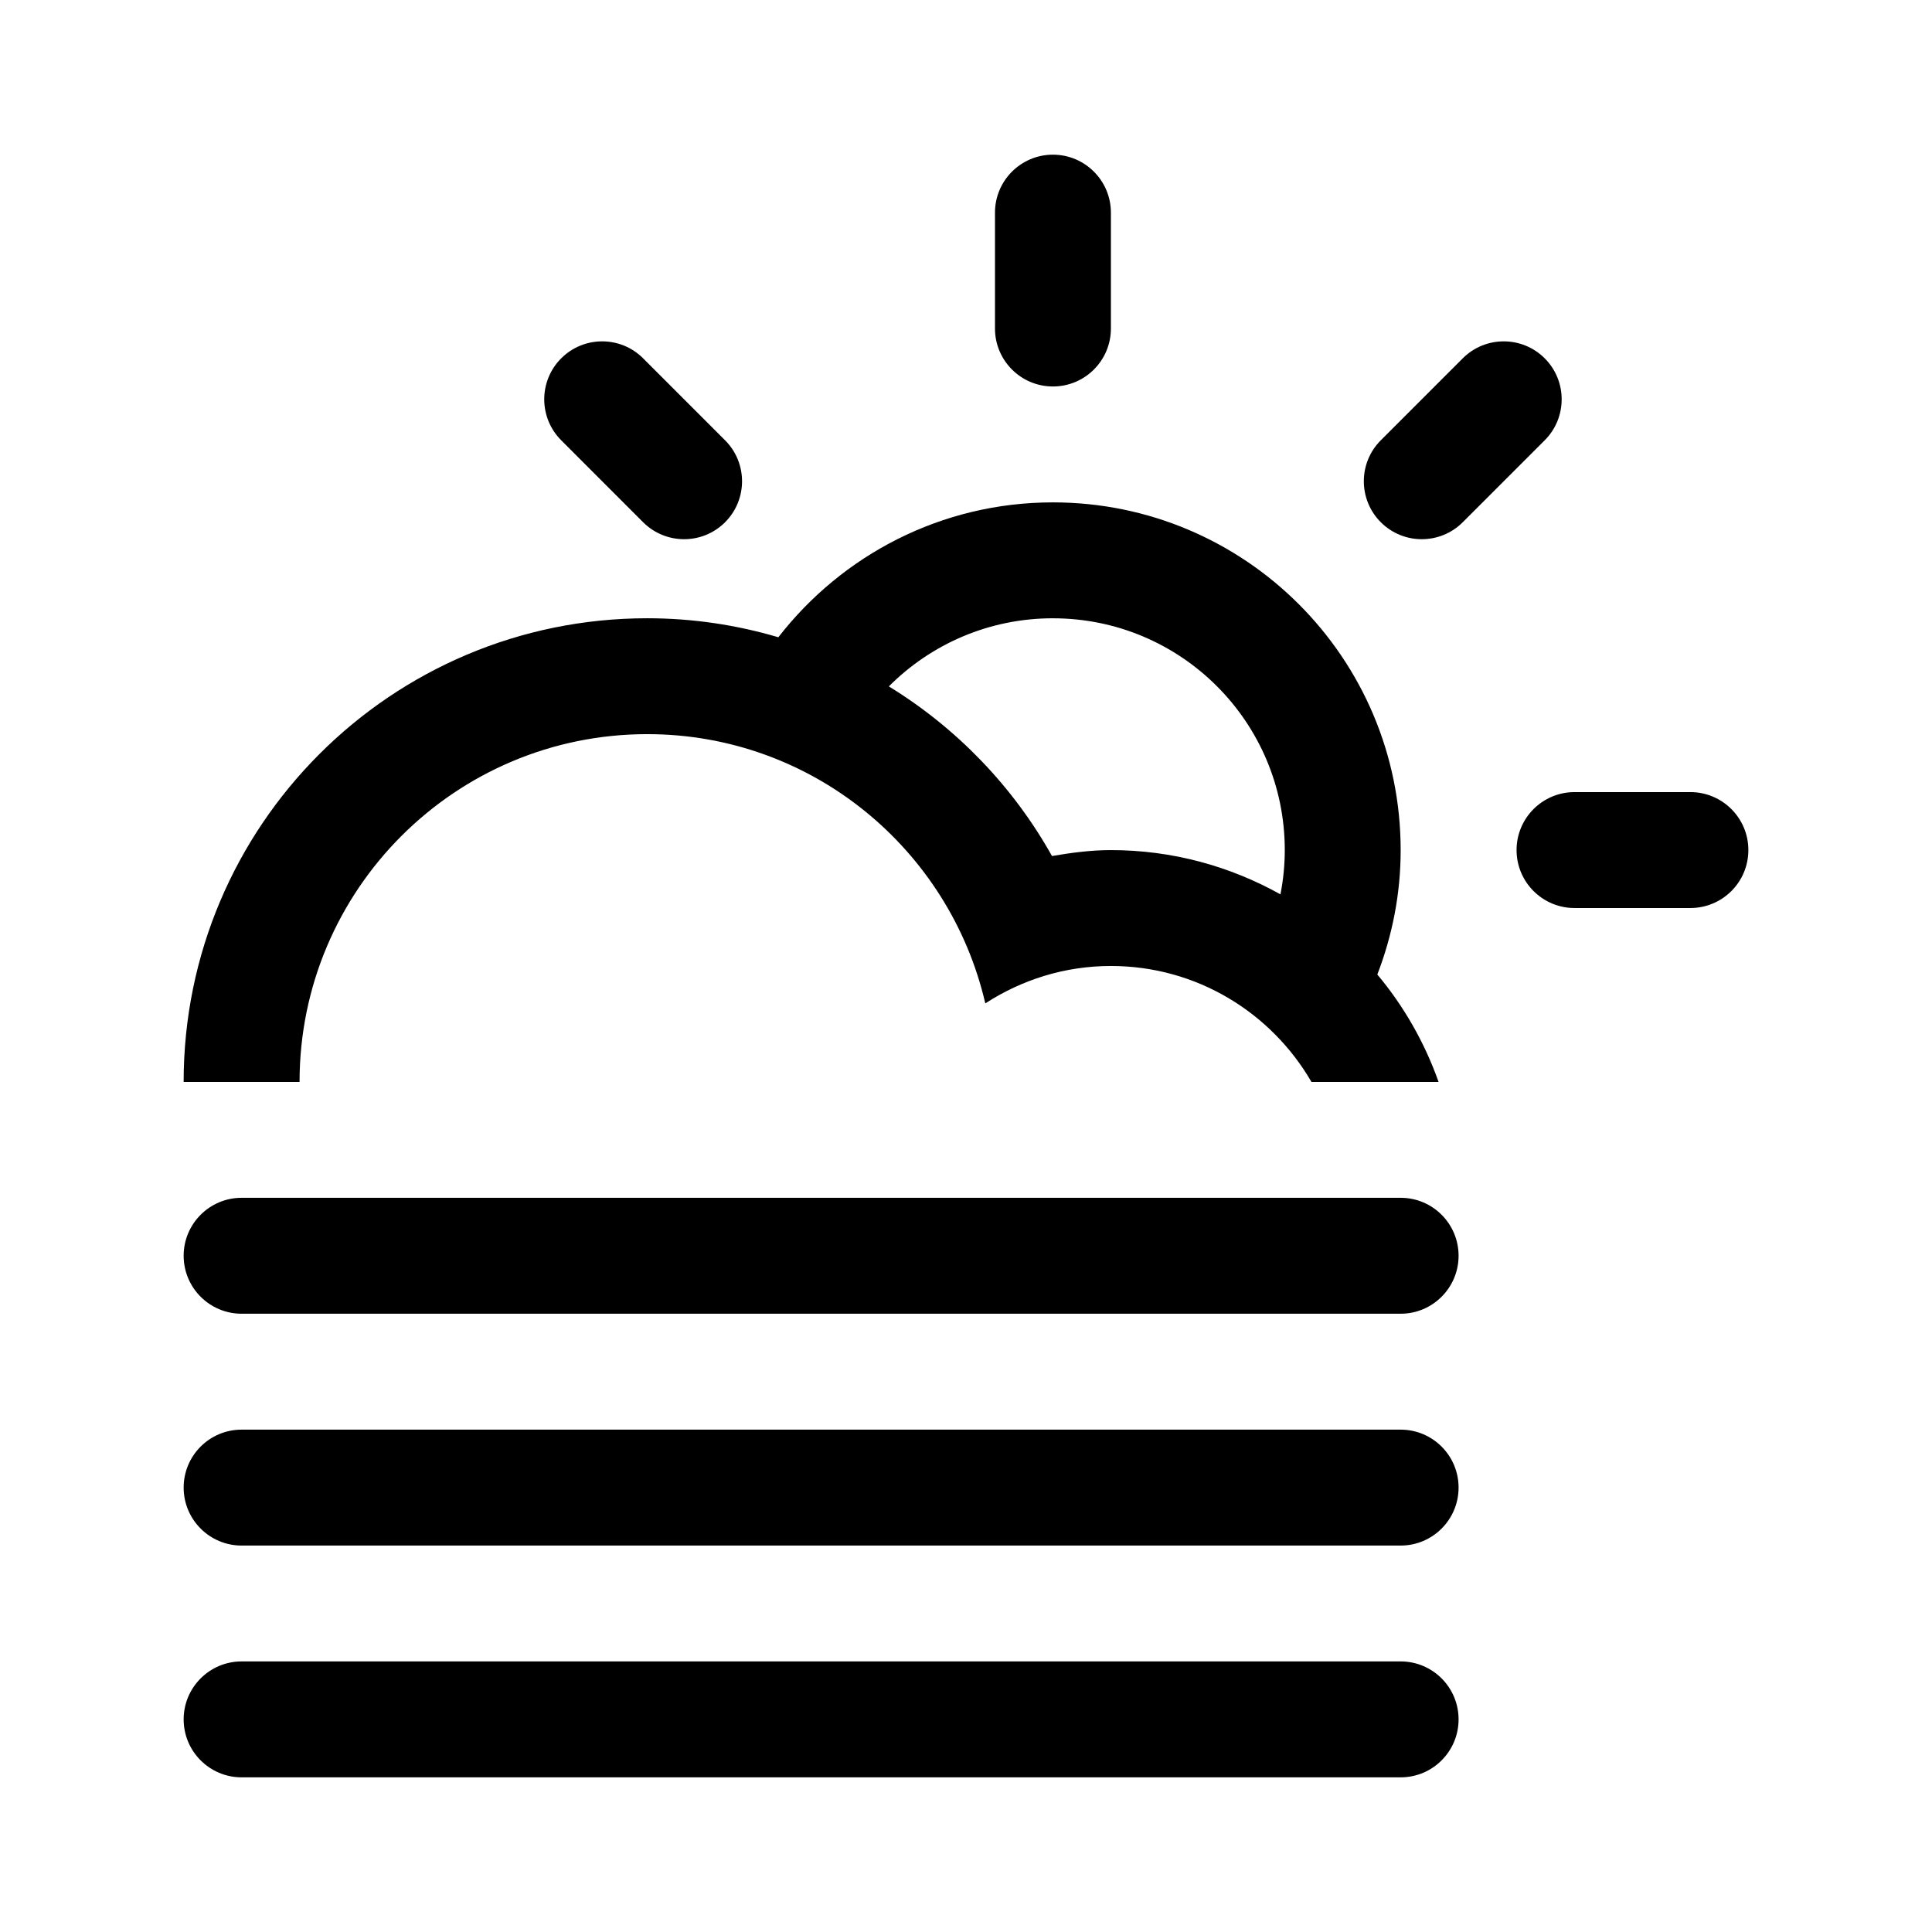
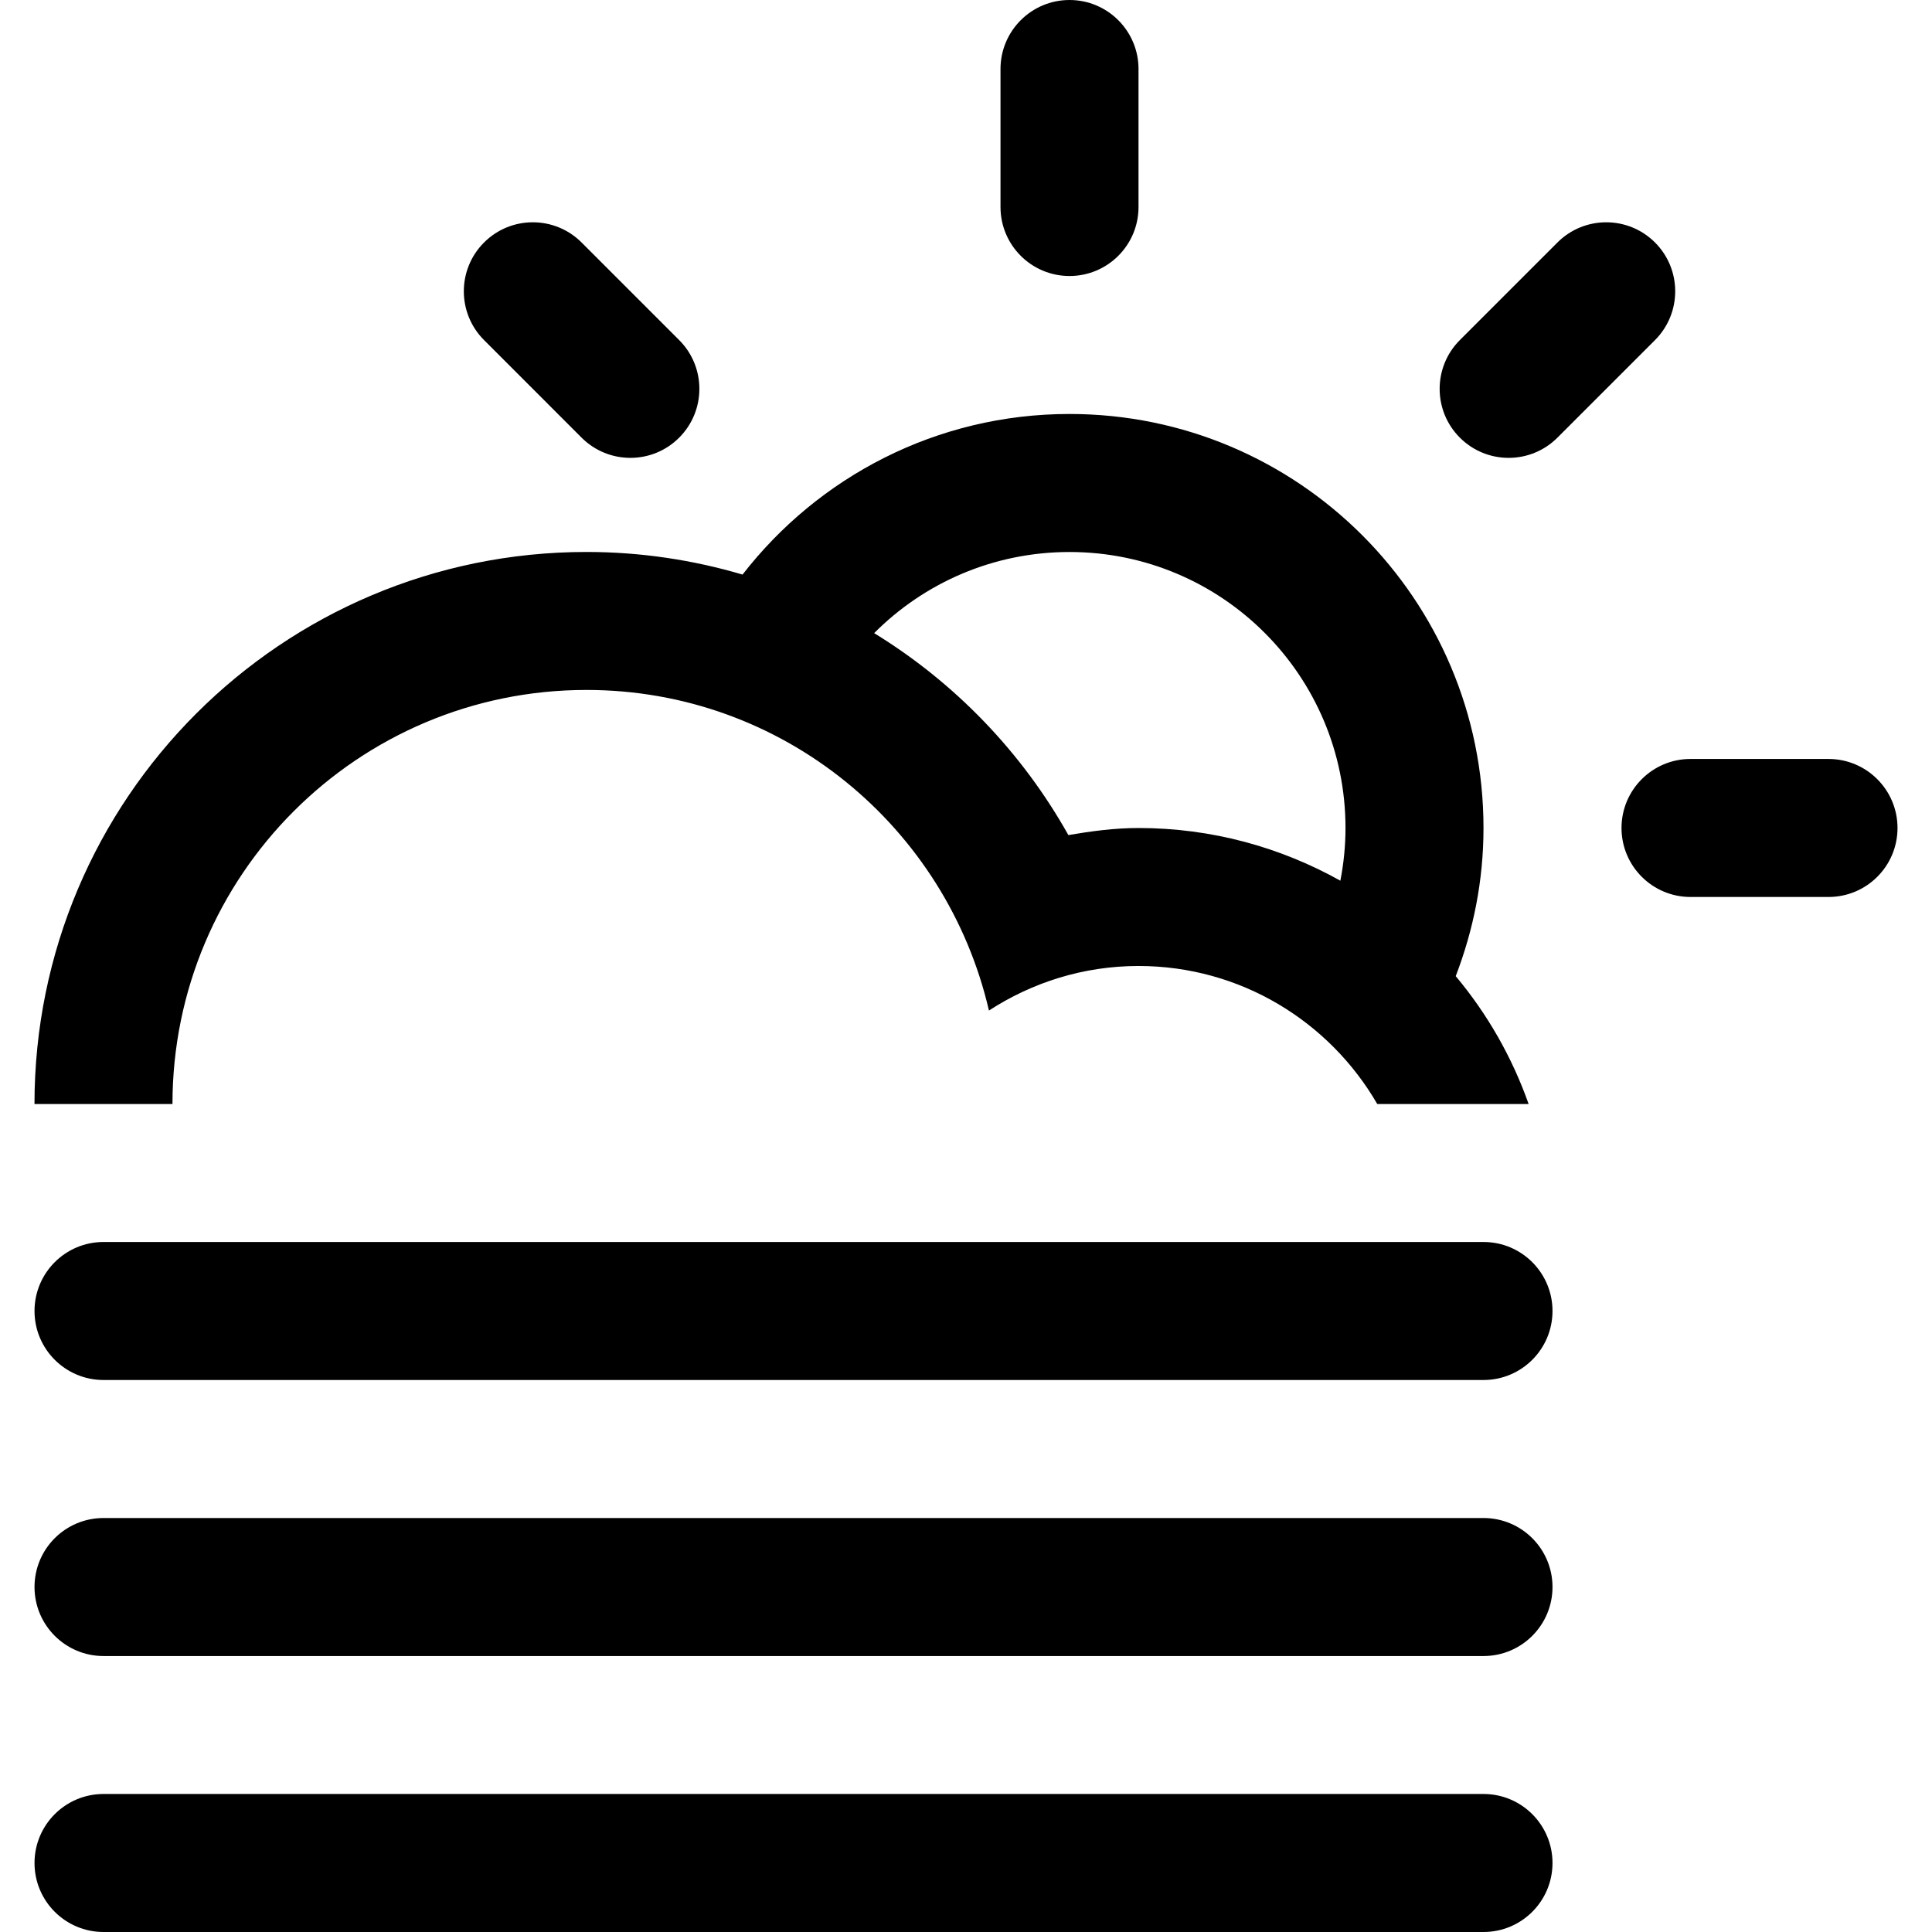
- <svg xmlns="http://www.w3.org/2000/svg" version="1.1" id="Layer_1" x="0px" y="0px" width="100px" height="100px" viewBox="0 0 100 100" enable-background="new 0 0 100 100" xml:space="preserve">
+ <svg xmlns="http://www.w3.org/2000/svg" version="1.1" id="Layer_1" x="0px" y="0px" width="260.404" height="260.404" viewBox="0 0 293.963 293.963" enable-background="new 0 0 100 100" xml:space="preserve">
  <defs id="defs1" />
-   <path fill-rule="evenodd" clip-rule="evenodd" d="M 87.496,46.999 H 81.497 c -1.656,0 -3,-1.343 -3,-3 0,-1.656 1.344,-3 3,-3 h 5.998 c 1.656,0 3,1.344 3,3 0,1.659 -1.343,3 -3,3 z m -11.784,-19.968 c -1.171,1.171 -3.071,1.171 -4.242,0 -1.171,-1.171 -1.171,-3.071 0,-4.242 l 4.242,-4.242 c 1.171,-1.171 3.071,-1.171 4.242,0 1.17,1.171 1.17,3.071 0,4.242 z m -4.422,23.41 v 0 c 1.368,1.632 2.445,3.51 3.17,5.558 h -6.58 c -2.076,-3.583 -5.941,-6 -10.38,-6 -2.401,0 -4.625,0.72 -6.501,1.937 -1.847,-7.974 -8.96,-13.937 -17.496,-13.937 -9.941,0 -17.998,8.059 -17.998,18 H 9.505 c 0,-13.254 10.743,-23.998 23.997,-23.998 2.358,0 4.633,0.348 6.785,0.983 3.292,-4.242 8.427,-6.981 14.213,-6.981 9.941,0 17.998,8.056 17.998,17.997 0.002,2.274 -0.438,4.439 -1.208,6.442 z M 54.5,32.002 c -3.318,0 -6.322,1.347 -8.493,3.526 3.51,2.152 6.428,5.179 8.444,8.78 0.996,-0.17 2.006,-0.307 3.05,-0.307 3.188,0 6.177,0.839 8.775,2.291 v 0 c 0.144,-0.741 0.224,-1.506 0.224,-2.291 0,-6.627 -5.372,-11.998 -11.998,-11.998 z m 0,-11.998 c -1.656,0 -3,-1.343 -3,-3 v -5.998 c 0,-1.656 1.344,-3 3,-3 1.656,0 3,1.344 3,3 v 5.998 c 0,1.657 -1.343,3 -3,3 z m -21.212,7.027 -4.24,-4.242 c -1.171,-1.171 -1.171,-3.071 0,-4.242 1.17,-1.171 3.071,-1.171 4.24,0 l 4.242,4.242 c 1.171,1.171 1.171,3.071 0,4.242 -1.17,1.171 -3.069,1.171 -4.242,0 z M 12.506,61.998 h 59.992 c 1.656,0 2.998,1.344 2.998,3 0,1.657 -1.344,3 -2.998,3 H 12.506 c -1.656,0 -3,-1.343 -3,-3 0,-1.656 1.343,-3 3,-3 z m 0,12 h 59.992 c 1.656,0 2.998,1.343 2.998,3 0,1.656 -1.344,3 -2.998,3 H 12.506 c -1.656,0 -3,-1.344 -3,-3 0,-1.659 1.343,-3 3,-3 z m 0,11.997 h 59.992 c 1.656,0 2.998,1.344 2.998,3 0,1.657 -1.344,3 -2.998,3 H 12.506 c -1.656,0 -3,-1.343 -3,-3 0,-1.656 1.343,-3 3,-3 z" id="path1" style="stroke-width:1.5" />
+   <path fill-rule="evenodd" clip-rule="evenodd" d="m 278.216,136.479 h -20.995 c -5.796,0 -10.5,-4.699 -10.5,-10.5 0,-5.796 4.704,-10.5 10.5,-10.5 h 20.995 c 5.796,0 10.5,4.704 10.5,10.5 0,5.806 -4.699,10.5 -10.5,10.5 z m -41.244,-69.888 c -4.1,4.1 -10.747,4.1 -14.847,0 -4.1,-4.1 -4.1,-10.747 0,-14.847 l 14.847,-14.847 c 4.1,-4.1 10.747,-4.1 14.847,0 4.095,4.1 4.095,10.747 0,14.847 z m -15.477,81.937 v 0 c 4.788,5.712 8.557,12.285 11.093,19.451 h -23.032 c -7.266,-12.542 -20.795,-21 -36.33,-21 -8.405,0 -16.186,2.52 -22.753,6.778 -6.463,-27.909 -31.358,-48.778 -61.236,-48.778 -34.792,0 -62.995,28.208 -62.995,63 H 5.247 c 0,-46.389 37.6,-83.995 83.989,-83.995 8.253,0 16.217,1.218 23.746,3.439 C 124.506,72.576 142.477,62.989 162.726,62.989 c 34.792,0 62.995,28.198 62.995,62.989 0.005,7.959 -1.533,15.535 -4.226,22.549 z M 162.731,83.99 c -11.613,0 -22.129,4.715 -29.726,12.343 12.285,7.534 22.496,18.128 29.552,30.728 3.486,-0.593 7.019,-1.076 10.673,-1.076 11.156,0 21.619,2.935 30.712,8.017 v 0 c 0.504,-2.594 0.782,-5.271 0.782,-8.017 0,-23.195 -18.8,-41.995 -41.995,-41.995 z m 0,-41.995 c -5.796,0 -10.5,-4.699 -10.5,-10.5 V 10.5 c 0,-5.796 4.704,-10.5 10.5,-10.5 5.796,0 10.5,4.704 10.5,10.5 v 20.995 c 0,5.801 -4.699,10.5 -10.5,10.5 z M 88.491,66.591 73.649,51.744 c -4.1,-4.1 -4.1,-10.747 0,-14.847 4.095,-4.1 10.747,-4.1 14.842,0 l 14.847,14.847 c 4.1,4.1 4.1,10.747 0,14.847 -4.095,4.1 -10.741,4.1 -14.847,0 z M 15.752,188.974 H 225.726 c 5.796,0 10.495,4.704 10.495,10.5 0,5.801 -4.704,10.5 -10.495,10.5 H 15.752 c -5.796,0 -10.5,-4.699 -10.5,-10.5 0,-5.796 4.699,-10.5 10.5,-10.5 z m 0,42 H 225.726 c 5.796,0 10.495,4.699 10.495,10.5 0,5.796 -4.704,10.5 -10.495,10.5 H 15.752 c -5.796,0 -10.5,-4.704 -10.5,-10.5 0,-5.807 4.699,-10.5 10.5,-10.5 z m 0,41.989 H 225.726 c 5.796,0 10.495,4.704 10.495,10.5 0,5.801 -4.704,10.5 -10.495,10.5 H 15.752 c -5.796,0 -10.5,-4.699 -10.5,-10.5 0,-5.796 4.699,-10.5 10.5,-10.5 z" id="path1" style="stroke-width:5.25" />
</svg>
